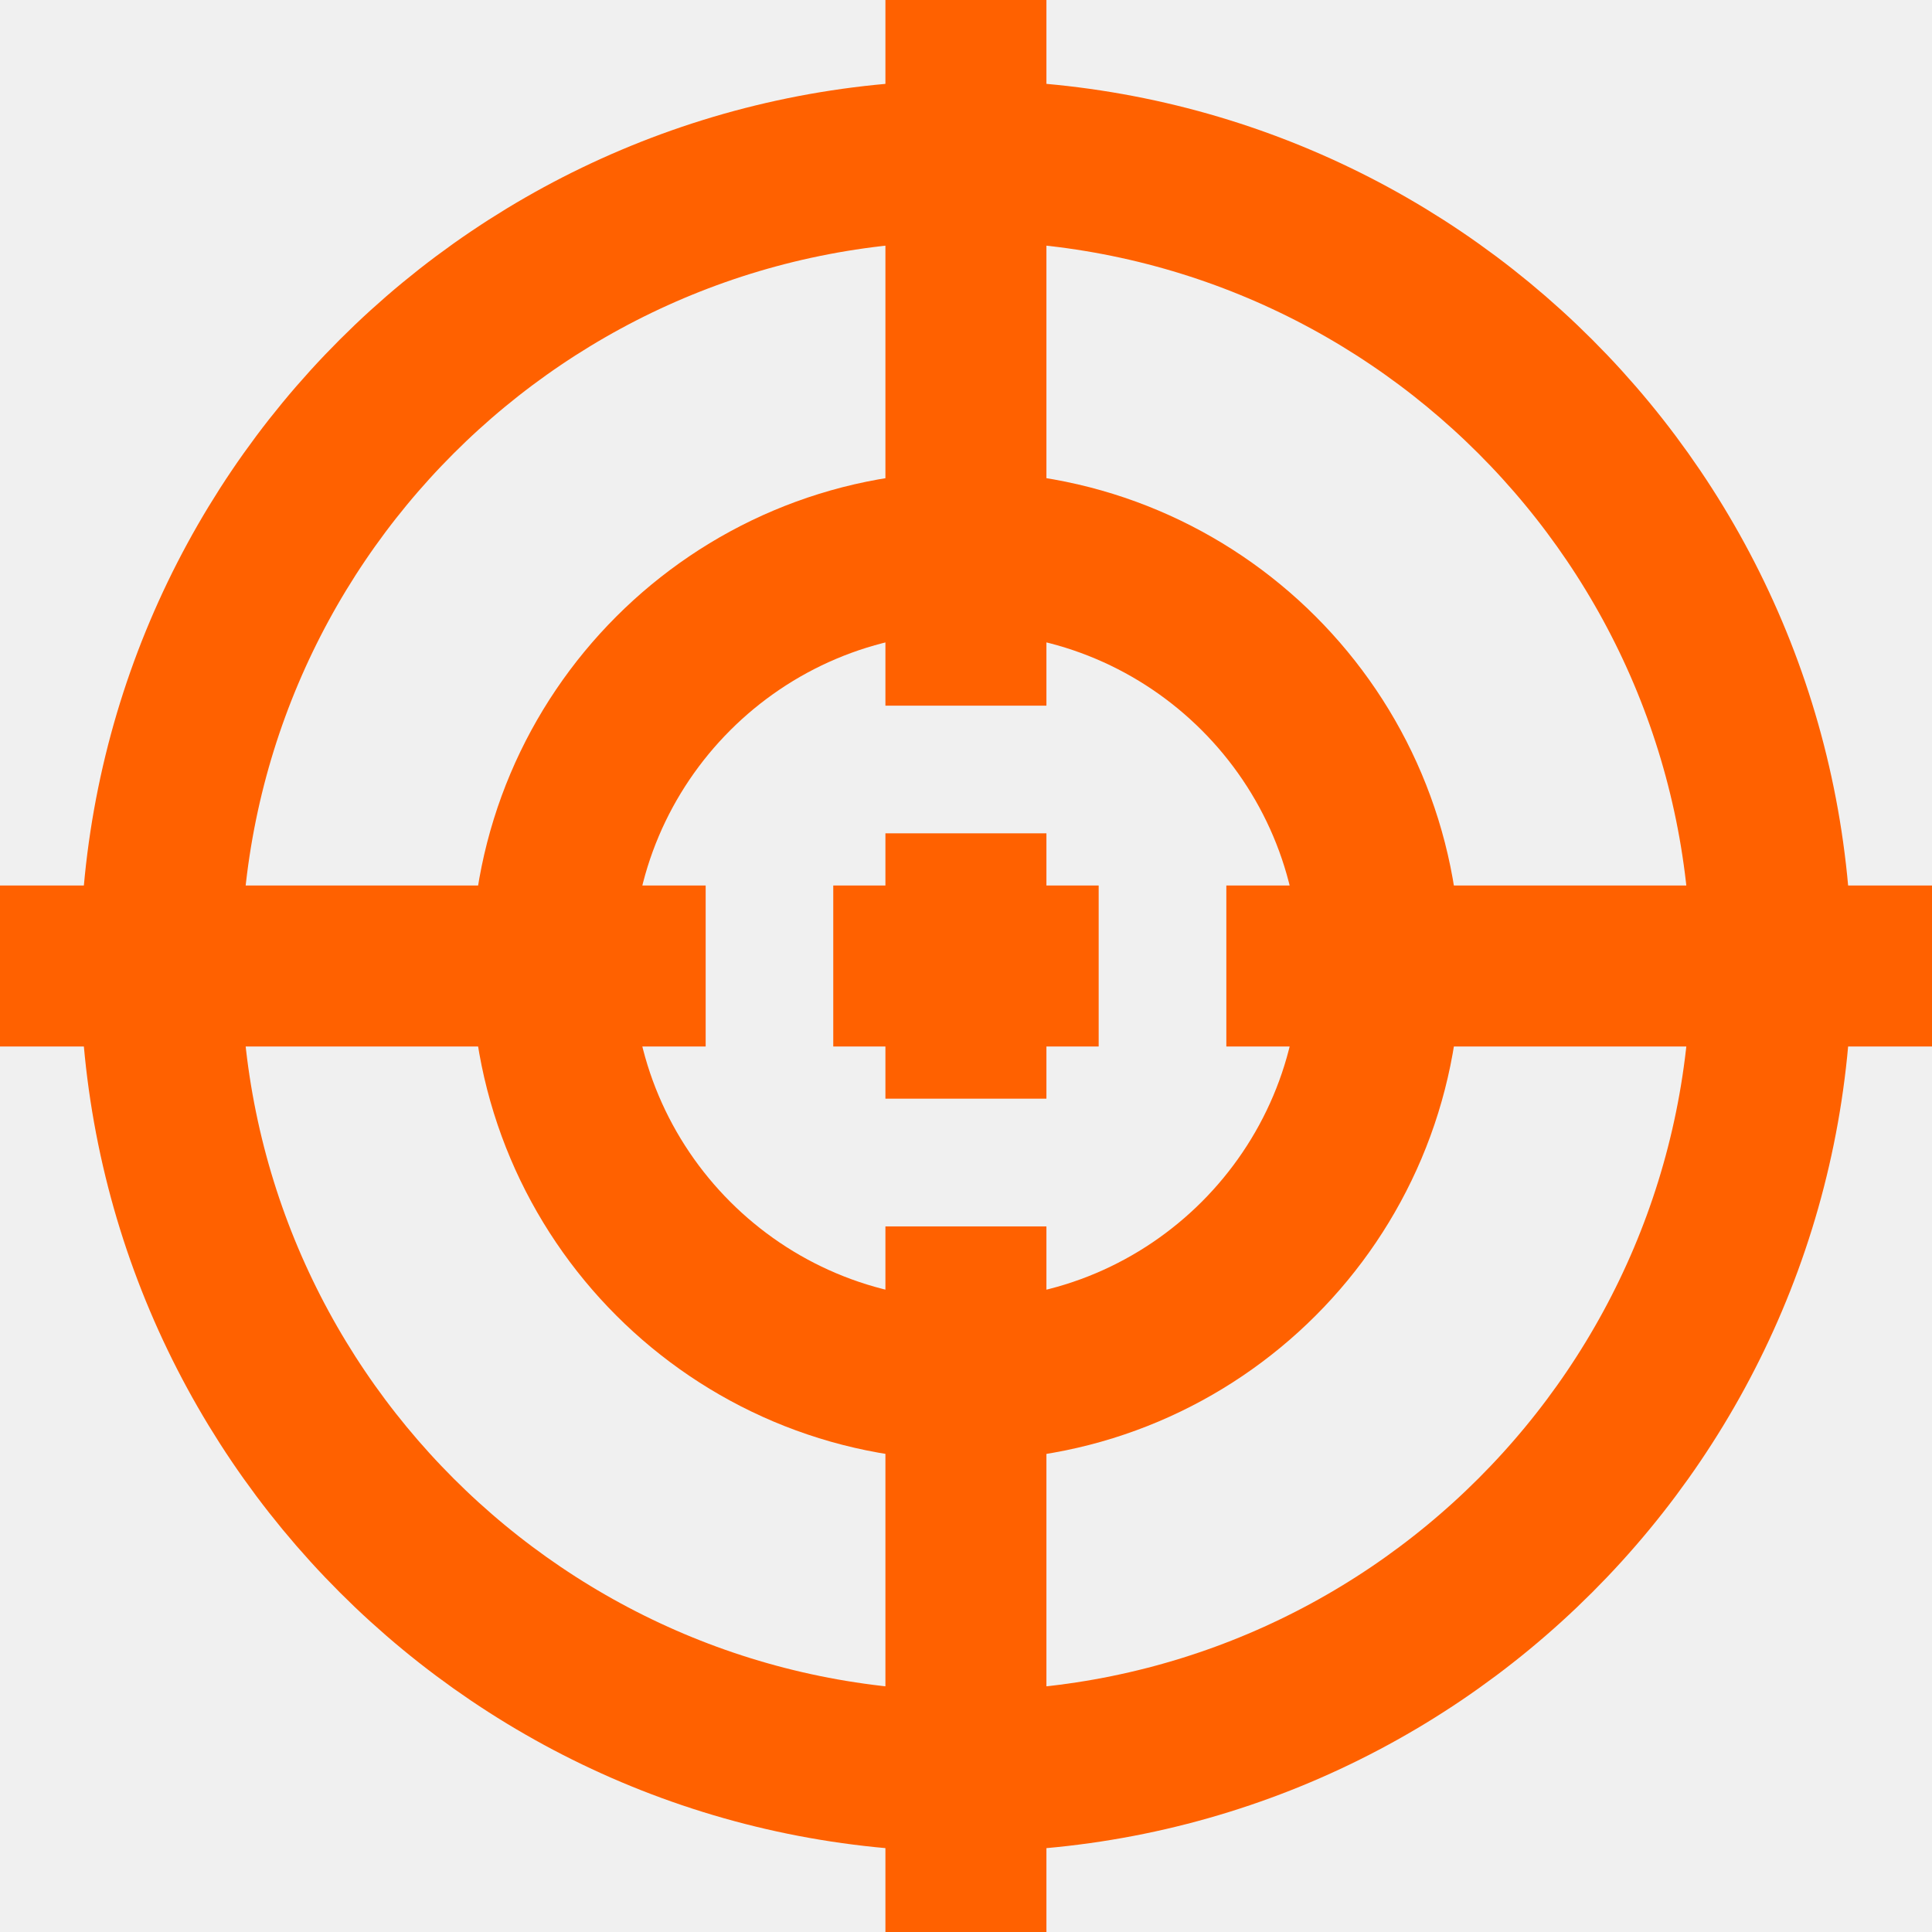
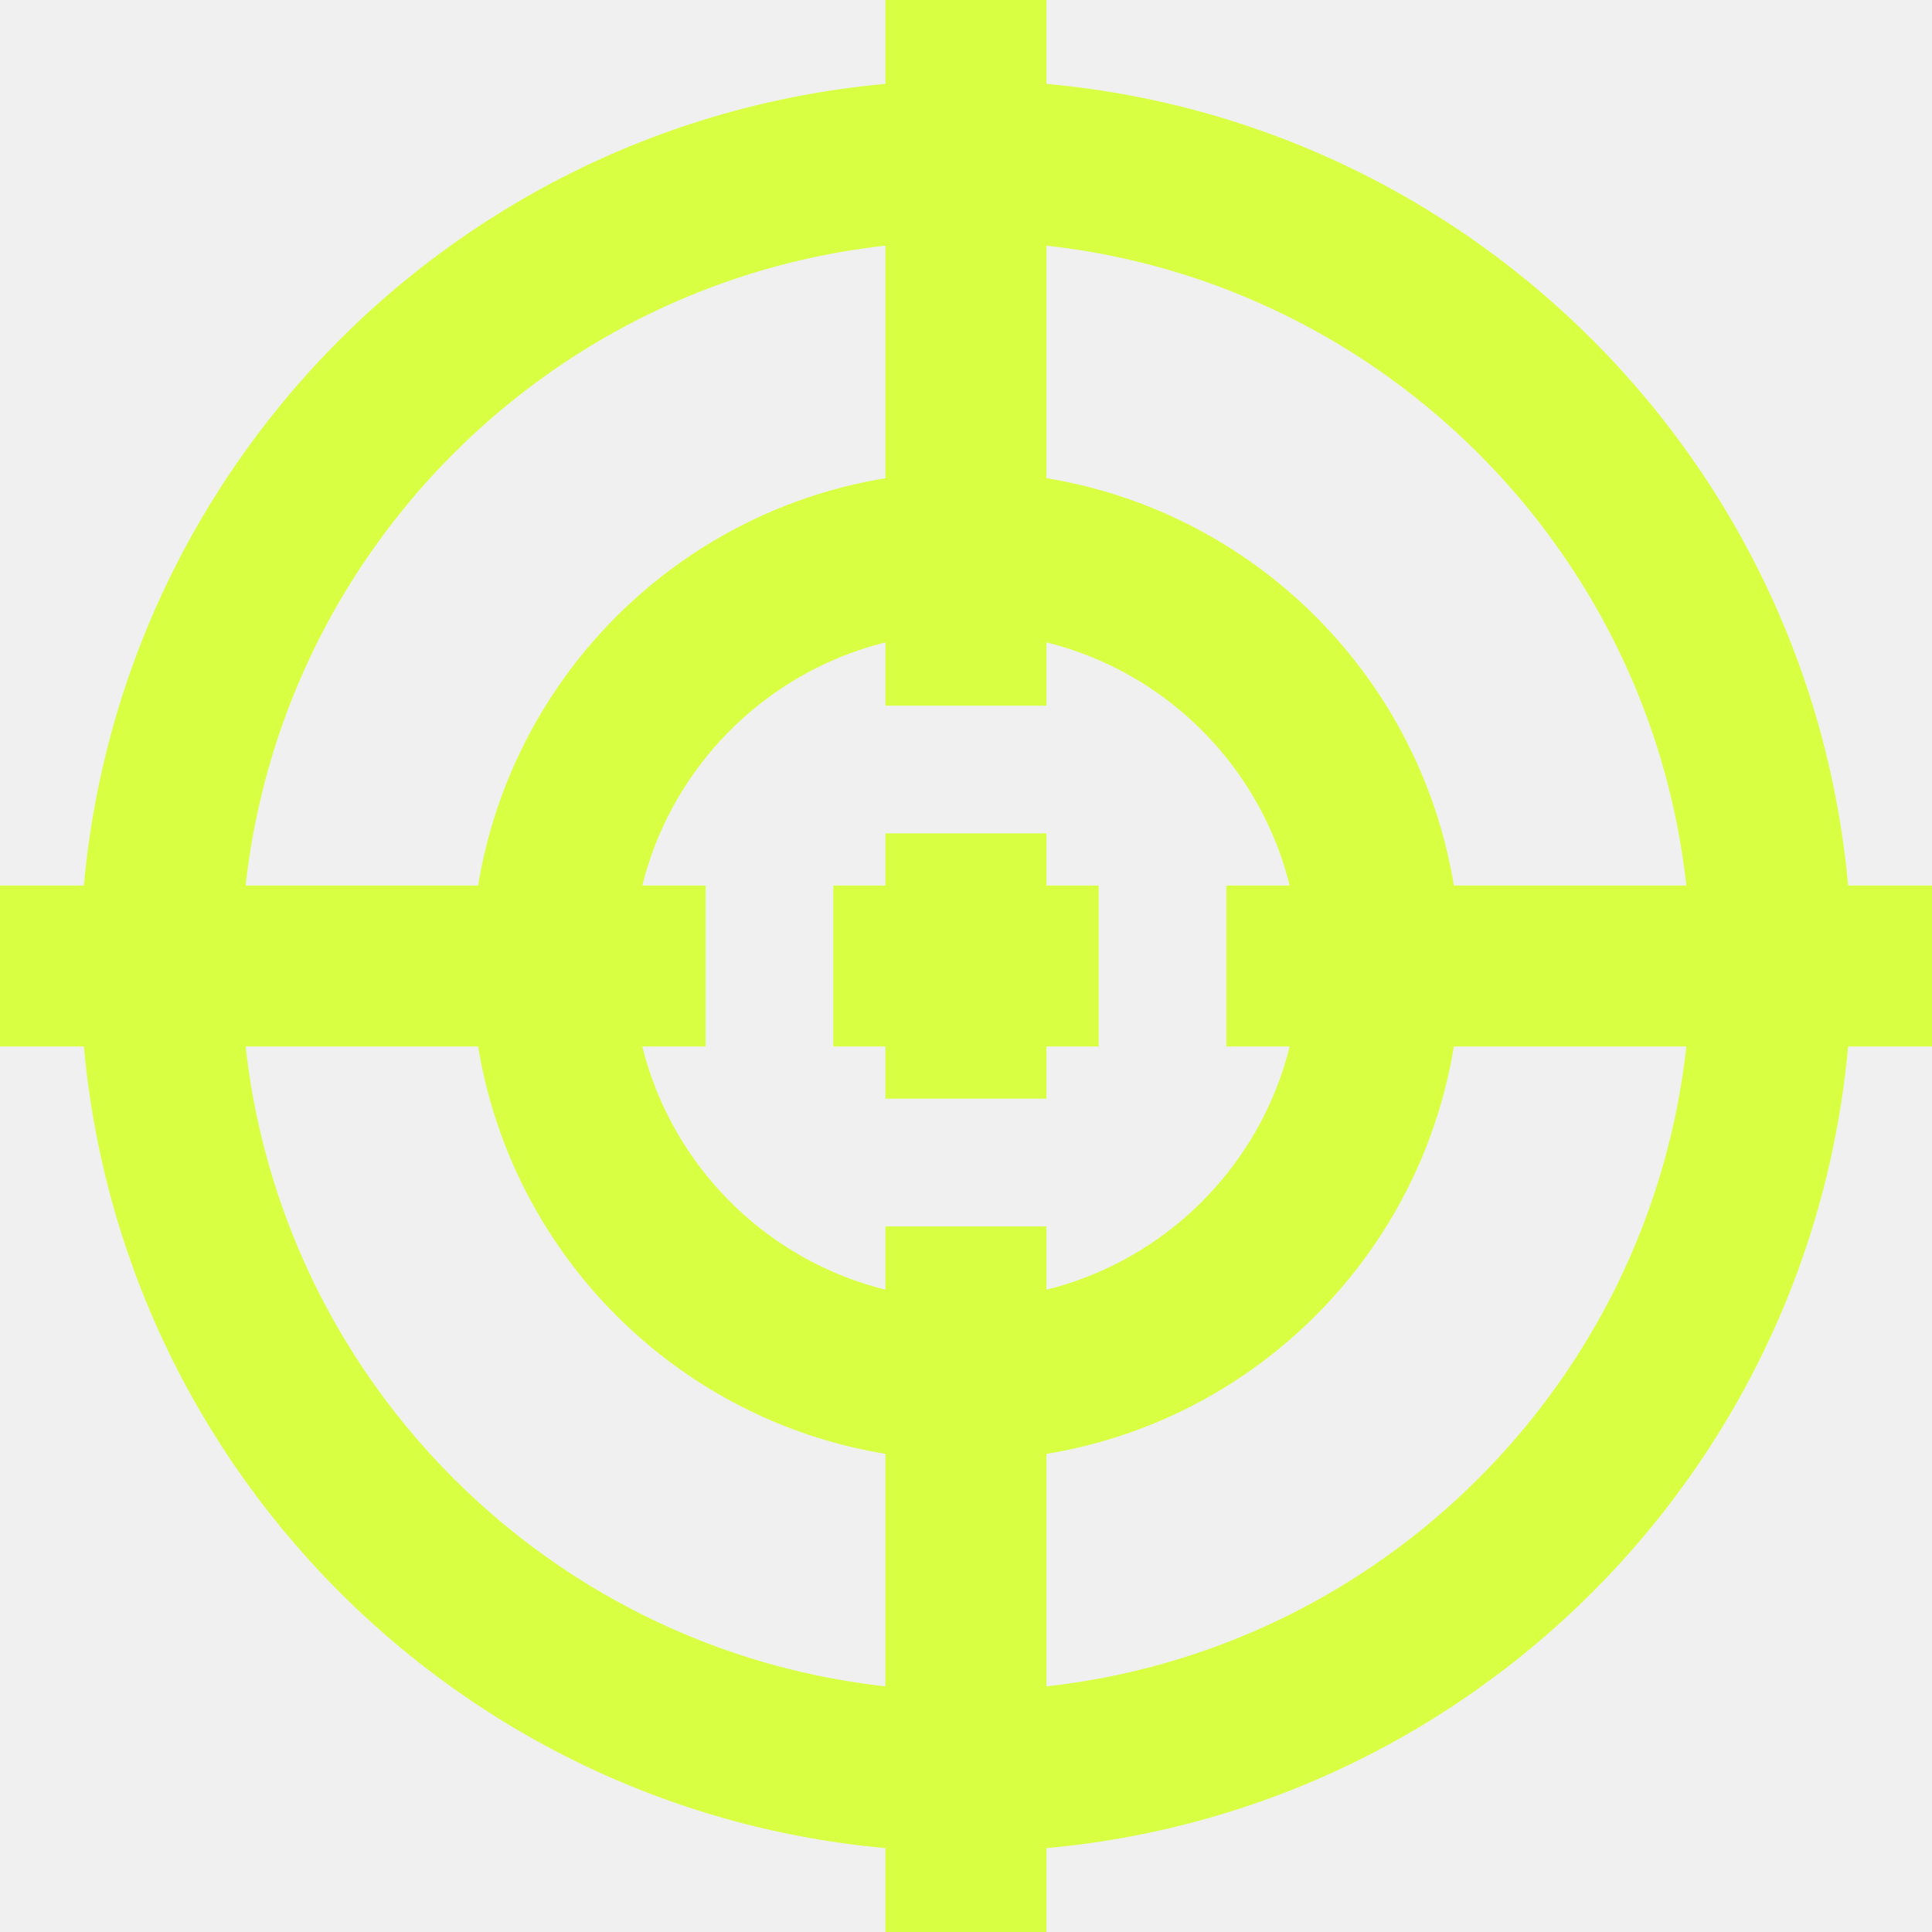
<svg xmlns="http://www.w3.org/2000/svg" width="24" height="24" viewBox="0 0 24 24" fill="none">
  <mask id="mask0_1095_578" style="mask-type:luminance" maskUnits="userSpaceOnUse" x="0" y="0" width="24" height="24">
    <path d="M0 -0H24V24H0V-0Z" fill="white" />
  </mask>
  <g mask="url(#mask0_1095_578)">
-     <path d="M17.142 12C17.142 14.84 14.84 17.142 12 17.142C9.16 17.142 6.858 14.84 6.858 12C6.858 9.161 9.16 6.859 12 6.859C14.84 6.859 17.142 9.161 17.142 12Z" stroke="#FF6100" stroke-width="2" stroke-miterlimit="10" />
-     <path d="M22.003 12C22.003 17.524 17.524 22.003 12 22.003C6.476 22.003 1.997 17.524 1.997 12C1.997 6.476 6.476 1.997 12 1.997C17.524 1.997 22.003 6.476 22.003 12Z" stroke="#FF6100" stroke-width="2" stroke-miterlimit="10" />
-     <path d="M11.999 10.352V13.648" stroke="#FF6100" stroke-width="2" stroke-miterlimit="10" />
-     <path d="M13.648 12H10.351" stroke="#FF6100" stroke-width="2" stroke-miterlimit="10" />
-     <path d="M11.999 0V8.766" stroke="#FF6100" stroke-width="2" stroke-miterlimit="10" />
-     <path d="M11.999 15.235V24" stroke="#FF6100" stroke-width="2" stroke-miterlimit="10" />
-     <path d="M24 12H15.234" stroke="#FF6100" stroke-width="2" stroke-miterlimit="10" />
-     <path d="M8.766 12H0" stroke="#FF6100" stroke-width="2" stroke-miterlimit="10" />
+     <path d="M17.142 12C17.142 14.84 14.84 17.142 12 17.142C9.16 17.142 6.858 14.84 6.858 12C6.858 9.161 9.16 6.859 12 6.859C14.84 6.859 17.142 9.161 17.142 12Z" stroke="#d9ff43" stroke-width="2" stroke-miterlimit="10" />
+     <path d="M22.003 12C22.003 17.524 17.524 22.003 12 22.003C6.476 22.003 1.997 17.524 1.997 12C1.997 6.476 6.476 1.997 12 1.997C17.524 1.997 22.003 6.476 22.003 12Z" stroke="#d9ff43" stroke-width="2" stroke-miterlimit="10" />
+     <path d="M11.999 10.352V13.648" stroke="#d9ff43" stroke-width="2" stroke-miterlimit="10" />
+     <path d="M13.648 12H10.351" stroke="#d9ff43" stroke-width="2" stroke-miterlimit="10" />
+     <path d="M11.999 0V8.766" stroke="#d9ff43" stroke-width="2" stroke-miterlimit="10" />
+     <path d="M11.999 15.235V24" stroke="#d9ff43" stroke-width="2" stroke-miterlimit="10" />
+     <path d="M24 12H15.234" stroke="#d9ff43" stroke-width="2" stroke-miterlimit="10" />
+     <path d="M8.766 12H0" stroke="#d9ff43" stroke-width="2" stroke-miterlimit="10" />
  </g>
</svg>
